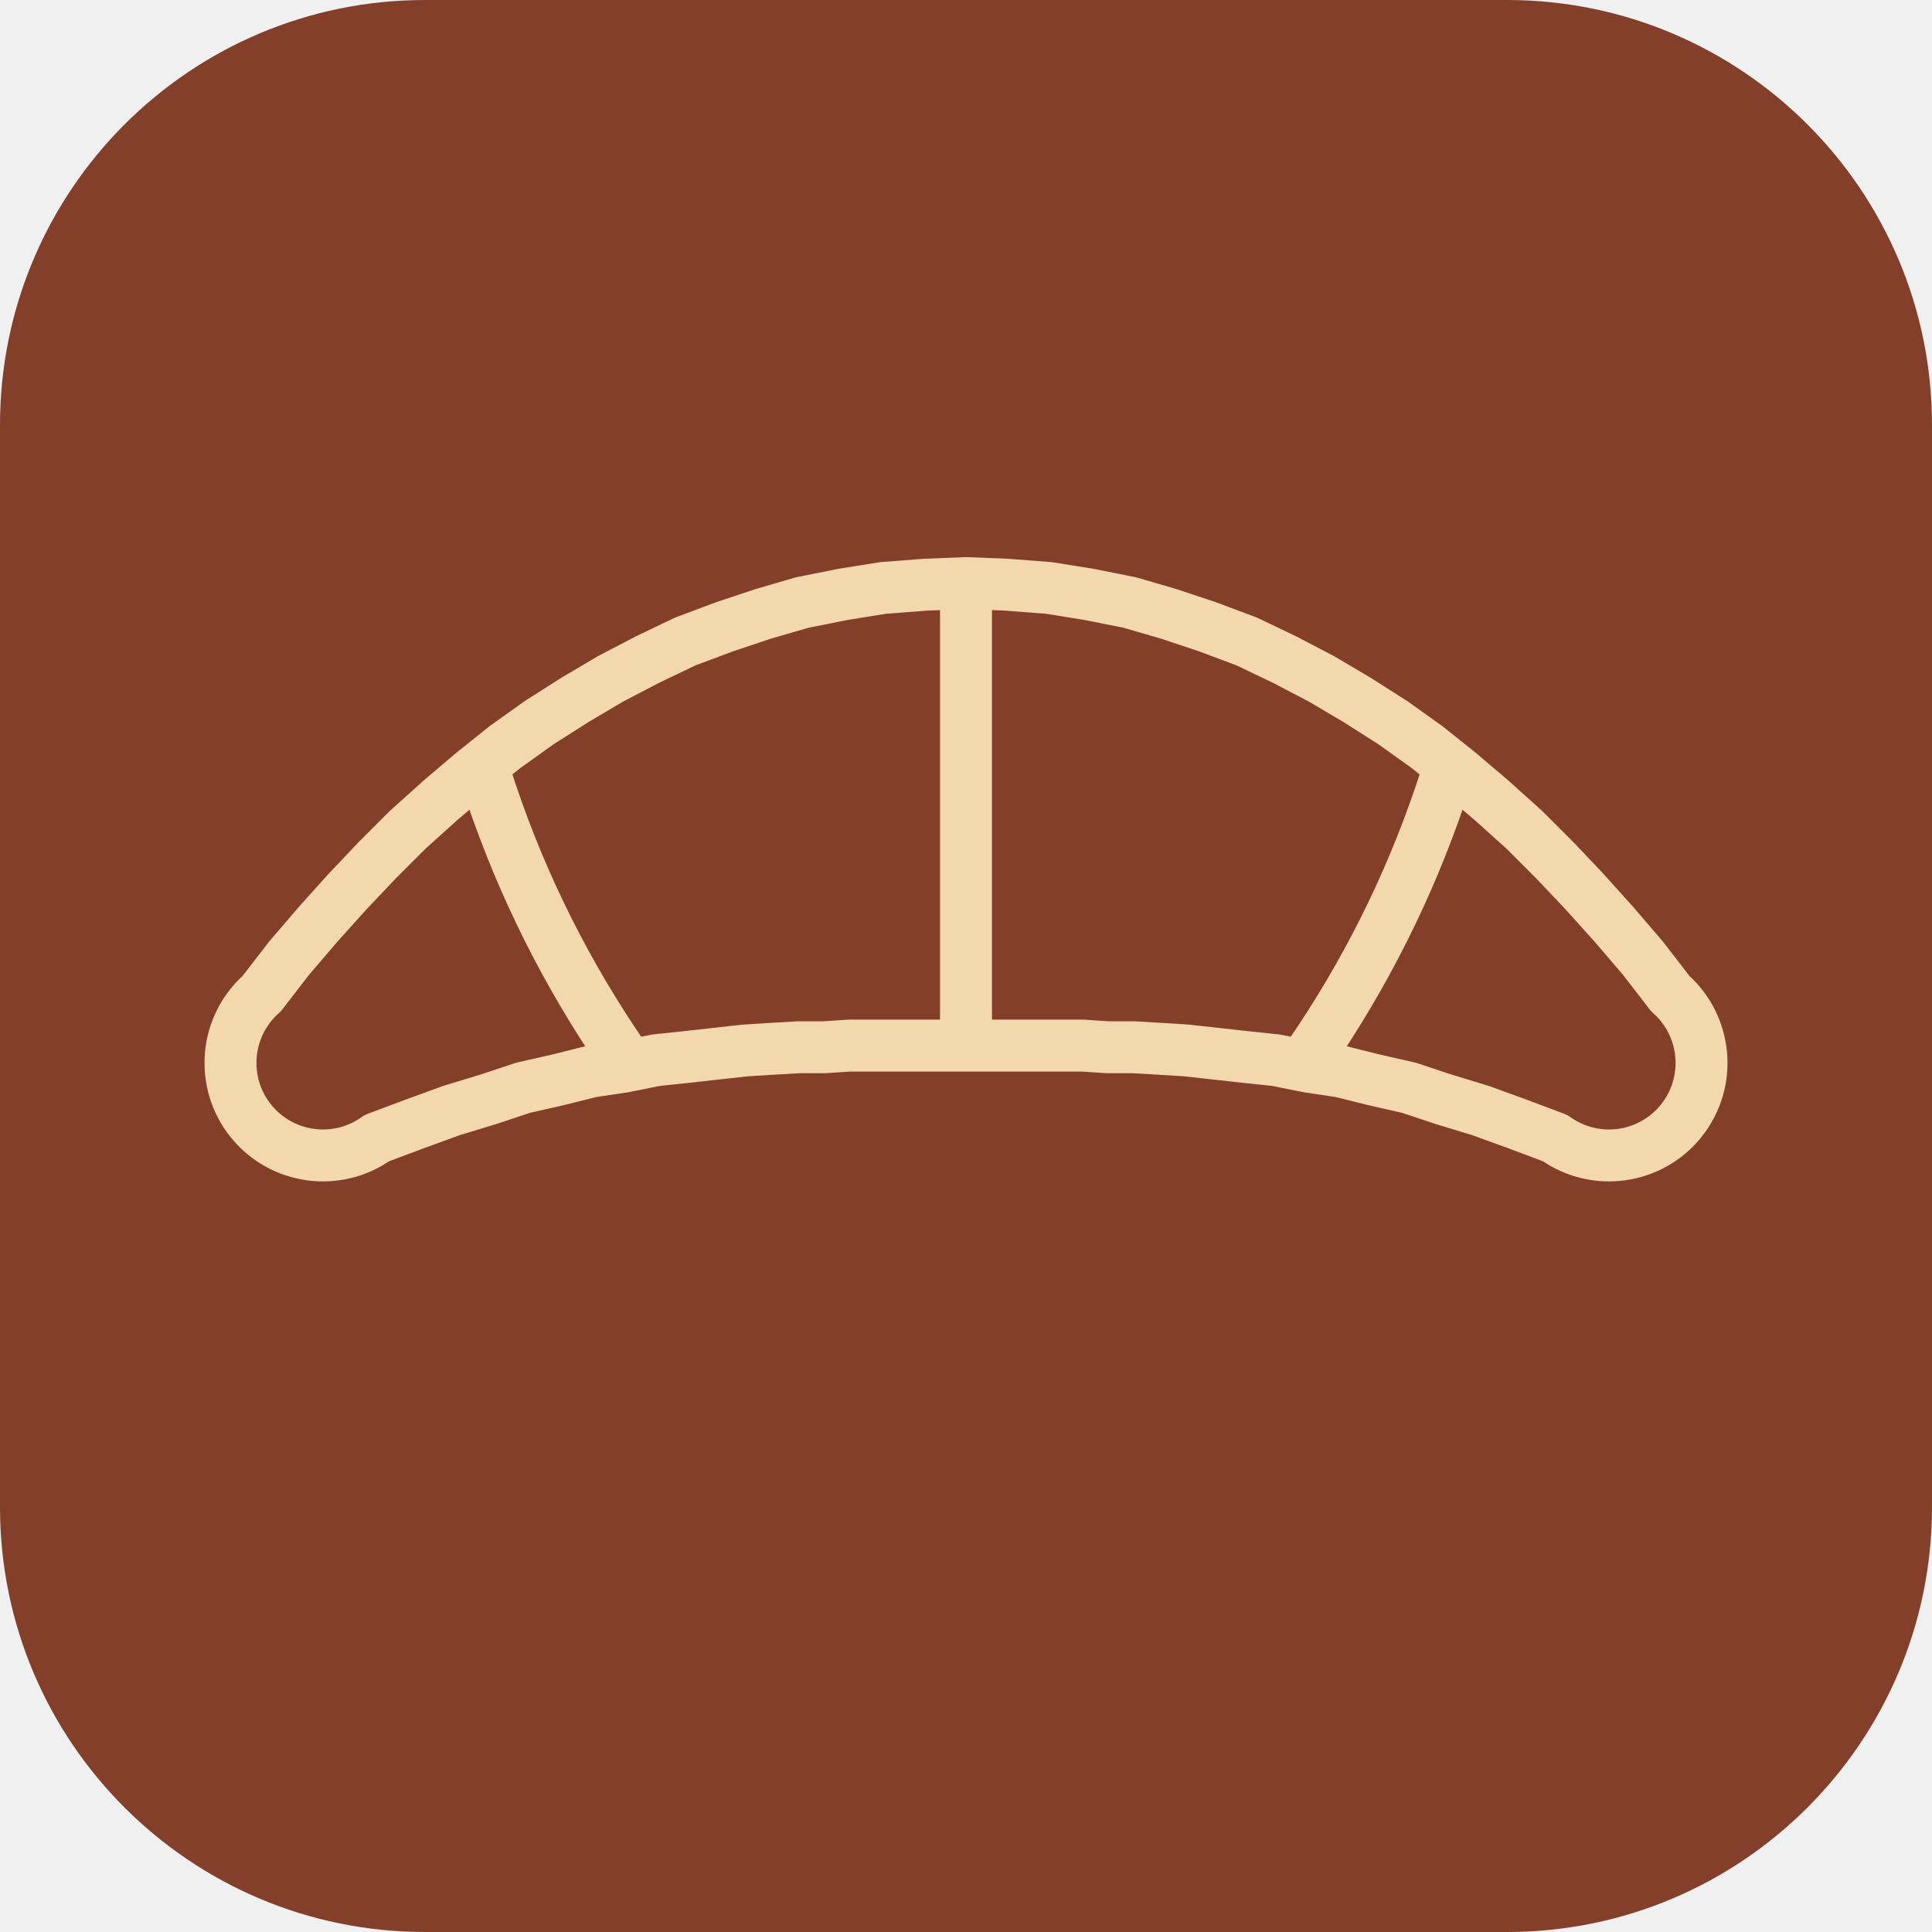
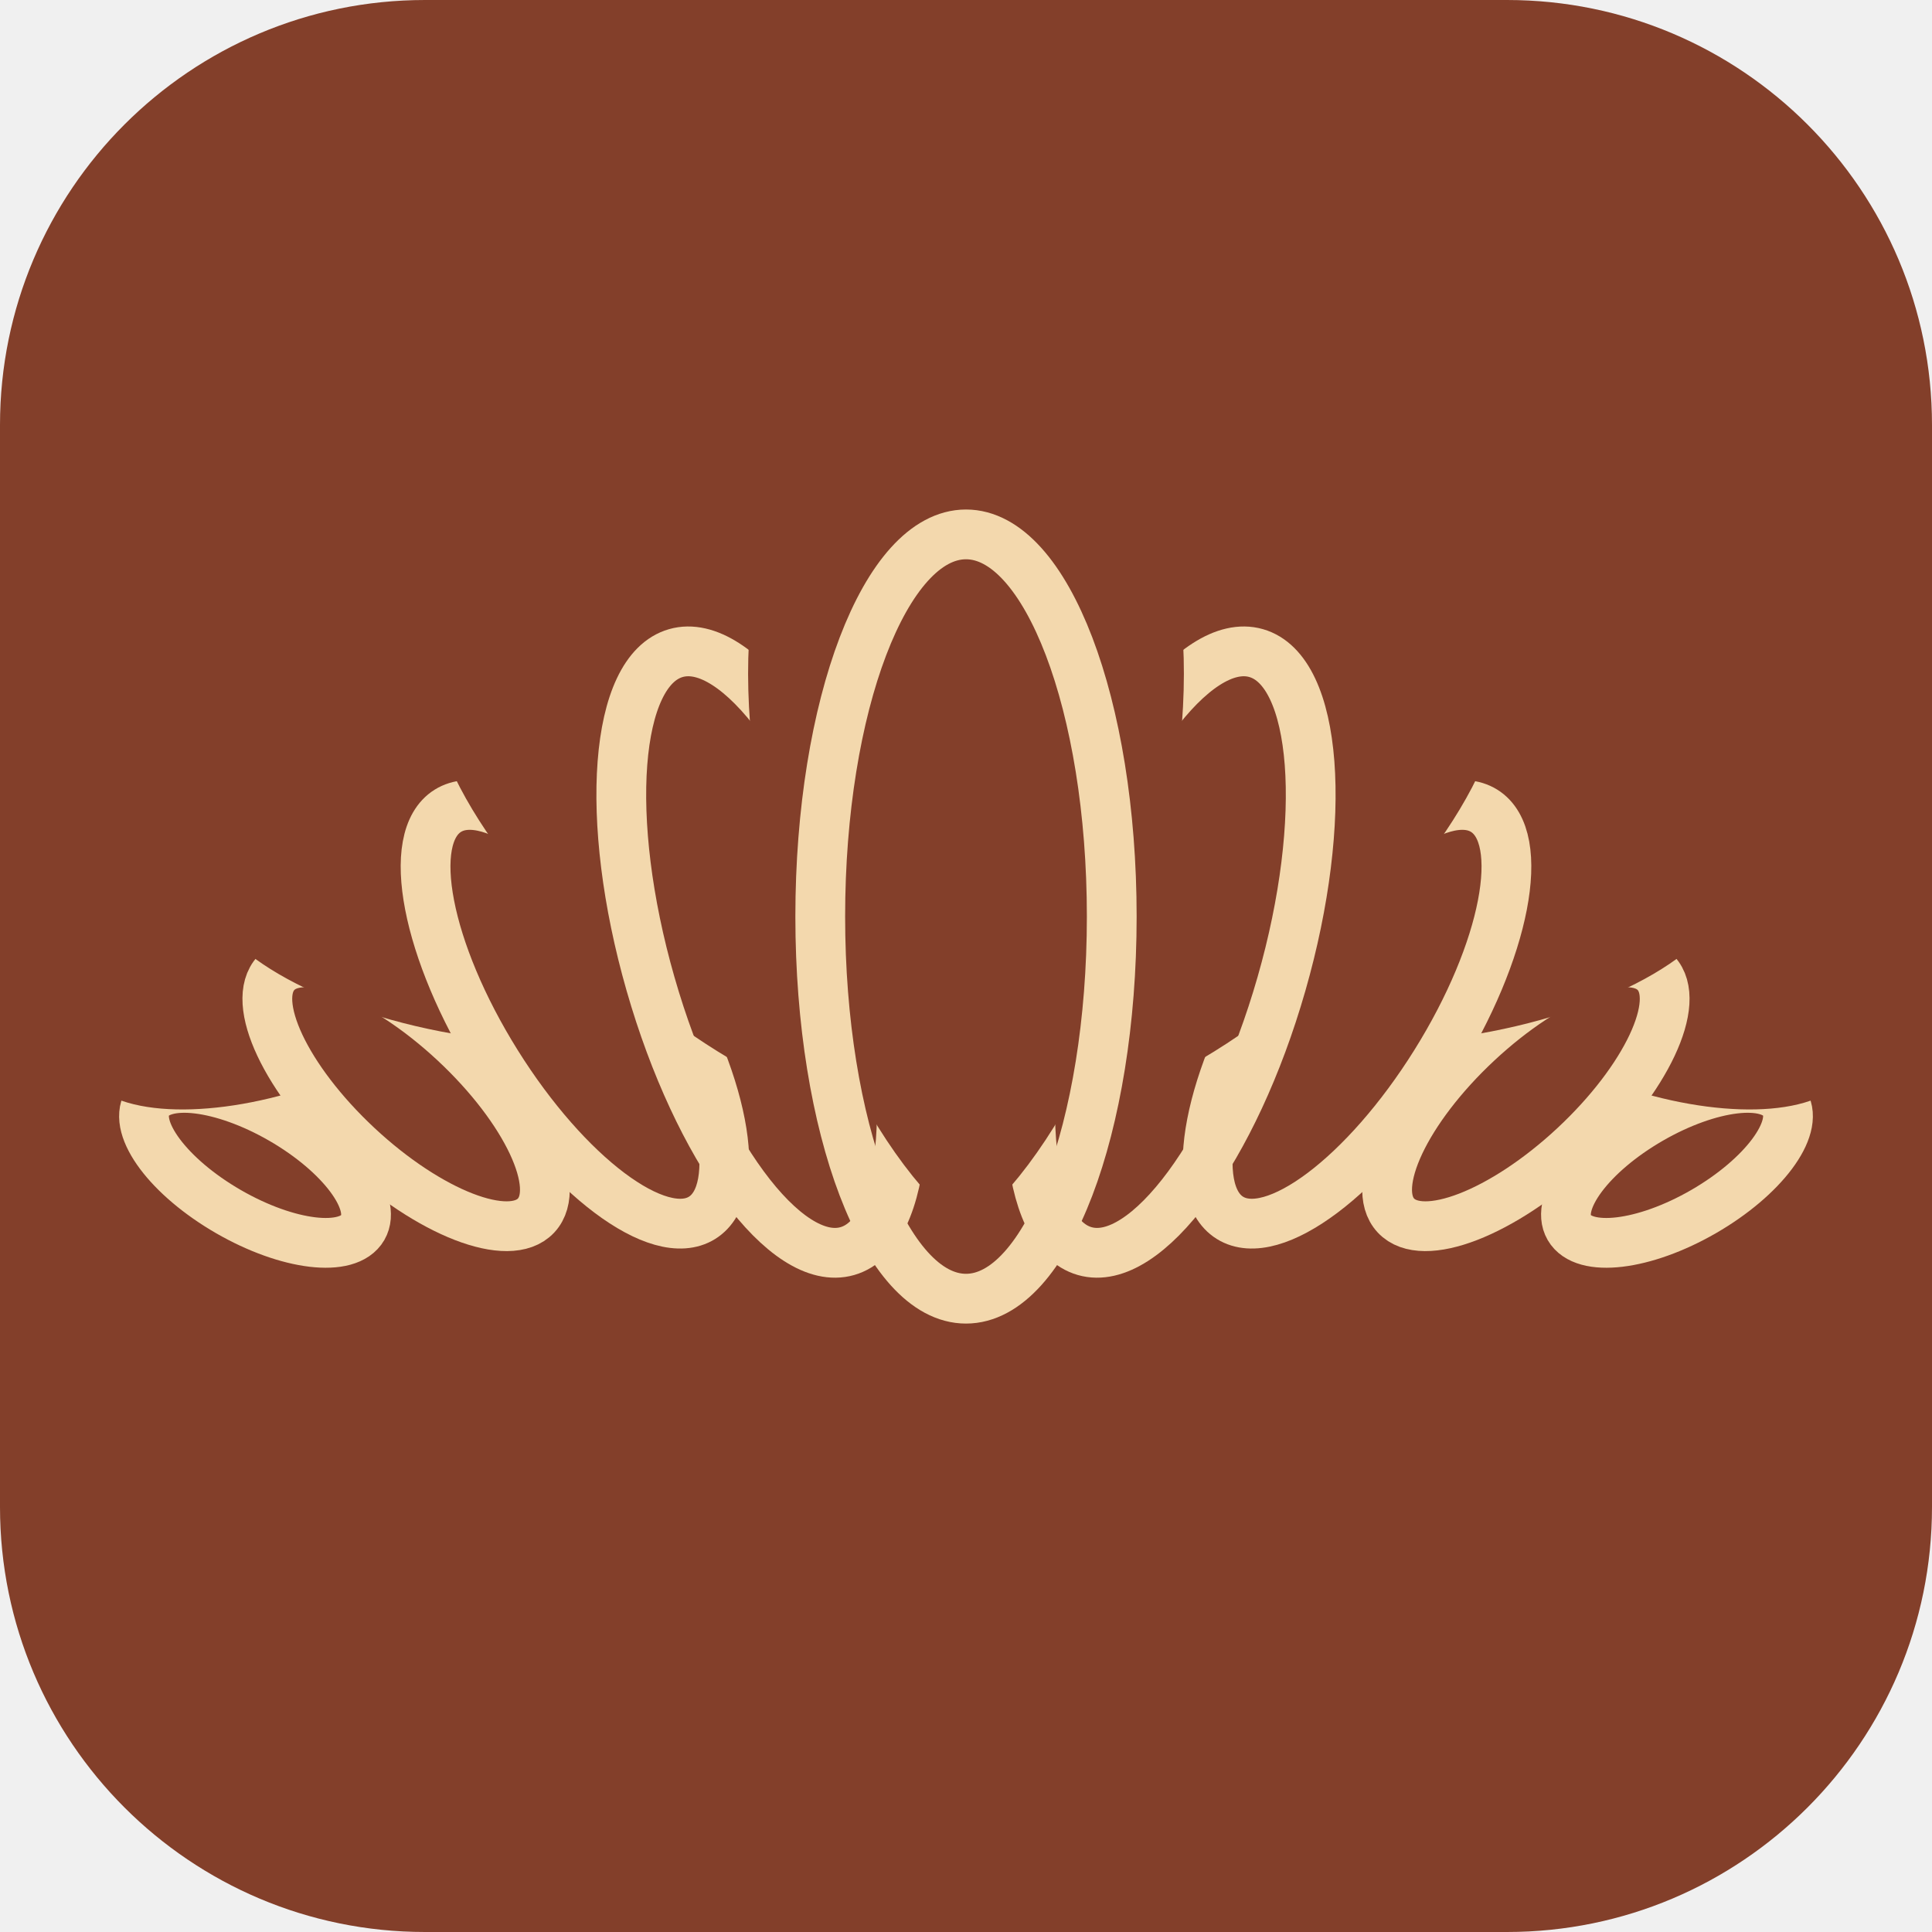
<svg xmlns="http://www.w3.org/2000/svg" viewBox="0 0 100 100">
-   <defs>
-     <clipPath id="c">
-       <path d="M6.6 39.8 A5.7 5.7 0 0 0 13.7 48.7 L16.1 47.8 L18.3 47 L20.6 46.3 L22.7 45.6 L24.9 45.1 L26.9 44.6 L28.9 44.3 L30.9 43.9 L32.8 43.7 L34.6 43.5 L36.4 43.3 L38 43.2 L39.7 43.1 L41.3 43.1 L42.8 43 L44.3 43 L45.8 43 L47.2 43 L48.6 43 L50 43 L51.4 43 L52.8 43 L54.2 43 L55.7 43 L57.2 43 L58.7 43.1 L60.3 43.1 L62 43.2 L63.6 43.3 L65.4 43.5 L67.2 43.7 L69.1 43.9 L71.1 44.3 L73.1 44.6 L75.1 45.1 L77.3 45.6 L79.4 46.3 L81.7 47 L83.9 47.8 L86.3 48.7 A5.7 5.7 0 0 0 93.4 39.8 L91.7 37.6 L89.9 35.5 L88.1 33.5 L86.3 31.6 L84.4 29.7 L82.4 27.9 L80.4 26.2 L78.4 24.6 L76.3 23.1 L74.1 21.7 L71.9 20.4 L69.6 19.2 L67.3 18.1 L64.9 17.2 L62.5 16.4 L60.1 15.7 L57.6 15.2 L55.1 14.8 L52.5 14.6 L50 14.5 L47.5 14.6 L44.9 14.8 L42.4 15.2 L39.9 15.7 L37.5 16.4 L35.1 17.2 L32.7 18.1 L30.4 19.2 L28.1 20.4 L25.9 21.7 L23.7 23.1 L21.6 24.6 L19.6 26.2 L17.6 27.9 L15.6 29.7 L13.7 31.6 L11.9 33.5 L10.1 35.5 L8.3 37.6 L6.6 39.8 Z" />
-     </clipPath>
-   </defs>
  <rect width="100" height="100" rx="22" fill="#833F2A" />
-   <g transform="translate(8 18) scale(0.84)" fill="none" stroke="#F3D8AD" stroke-width="3.2" stroke-linecap="round" stroke-linejoin="round">
-     <g clip-path="url(#c)">
-       <path d="M33.8 50 Q21.5 35.9 18.2 17.5" />
-       <path d="M50 52 Q50 28 50 4" />
-       <path d="M66.2 50 Q78.5 35.9 81.8 17.5" />
-     </g>
-     <path d="M6.6 39.8 A5.7 5.7 0 0 0 13.7 48.7 L16.1 47.8 L18.3 47 L20.6 46.3 L22.7 45.6 L24.9 45.1 L26.9 44.6 L28.9 44.3 L30.9 43.9 L32.8 43.7 L34.6 43.5 L36.4 43.3 L38 43.2 L39.7 43.1 L41.3 43.1 L42.8 43 L44.3 43 L45.8 43 L47.2 43 L48.6 43 L50 43 L51.4 43 L52.8 43 L54.2 43 L55.7 43 L57.2 43 L58.7 43.1 L60.3 43.1 L62 43.2 L63.6 43.3 L65.4 43.5 L67.2 43.7 L69.1 43.9 L71.1 44.3 L73.1 44.6 L75.1 45.1 L77.3 45.6 L79.4 46.3 L81.7 47 L83.9 47.8 L86.3 48.7 A5.7 5.7 0 0 0 93.4 39.8 L91.7 37.6 L89.9 35.5 L88.1 33.5 L86.3 31.6 L84.4 29.7 L82.4 27.9 L80.4 26.2 L78.4 24.6 L76.3 23.1 L74.1 21.7 L71.9 20.4 L69.6 19.2 L67.3 18.1 L64.9 17.2 L62.5 16.4 L60.1 15.7 L57.6 15.2 L55.1 14.8 L52.5 14.6 L50 14.5 L47.5 14.6 L44.9 14.8 L42.4 15.2 L39.9 15.7 L37.5 16.4 L35.1 17.2 L32.7 18.1 L30.4 19.2 L28.1 20.4 L25.9 21.7 L23.7 23.1 L21.6 24.6 L19.6 26.2 L17.6 27.9 L15.6 29.7 L13.7 31.6 L11.9 33.5 L10.1 35.5 L8.3 37.6 L6.6 39.8 Z" />
+   <g transform="translate(4 18) scale(0.92)" fill="none" stroke="#F3D8AD" stroke-width="2.8">
+     <defs>
+       <mask id="m0" maskUnits="userSpaceOnUse" x="-10" y="-10" width="120" height="84">
+         <rect x="-10" y="-10" width="120" height="84" fill="white" />
+         <ellipse cx="90" cy="46" rx="3" ry="7" transform="rotate(60 90 46)" fill="black" stroke="black" />
+         <ellipse cx="18.5" cy="42" rx="4" ry="10" transform="rotate(-47 18.5 42)" fill="black" stroke="black" />
+         <ellipse cx="81.5" cy="42" rx="4" ry="10" transform="rotate(47 81.5 42)" fill="black" stroke="black" />
+         <ellipse cx="28" cy="37.5" rx="5.2" ry="13.5" transform="rotate(-32 28 37.5)" fill="black" stroke="black" />
+         <ellipse cx="72" cy="37.5" rx="5.2" ry="13.5" transform="rotate(32 72 37.5)" fill="black" stroke="black" />
+         <ellipse cx="38.5" cy="34" rx="6.5" ry="17.5" transform="rotate(-16 38.5 34)" fill="black" stroke="black" />
+         <ellipse cx="61.5" cy="34" rx="6.5" ry="17.5" transform="rotate(16 61.5 34)" fill="black" stroke="black" />
+         <ellipse cx="50" cy="32" rx="8.2" ry="21.5" transform="rotate(0 50 32)" fill="black" stroke="black" />
+       </mask>
+       <mask id="m1" maskUnits="userSpaceOnUse" x="-10" y="-10" width="120" height="84">
+         <rect x="-10" y="-10" width="120" height="84" fill="white" />
+         <ellipse cx="18.5" cy="42" rx="4" ry="10" transform="rotate(-47 18.5 42)" fill="black" stroke="black" />
+         <ellipse cx="81.5" cy="42" rx="4" ry="10" transform="rotate(47 81.5 42)" fill="black" stroke="black" />
+         <ellipse cx="28" cy="37.5" rx="5.2" ry="13.5" transform="rotate(-32 28 37.5)" fill="black" stroke="black" />
+         <ellipse cx="72" cy="37.5" rx="5.2" ry="13.5" transform="rotate(32 72 37.5)" fill="black" stroke="black" />
+         <ellipse cx="38.5" cy="34" rx="6.5" ry="17.5" transform="rotate(-16 38.5 34)" fill="black" stroke="black" />
+         <ellipse cx="61.5" cy="34" rx="6.5" ry="17.5" transform="rotate(16 61.5 34)" fill="black" stroke="black" />
+         <ellipse cx="50" cy="32" rx="8.2" ry="21.5" transform="rotate(0 50 32)" fill="black" stroke="black" />
+       </mask>
+       <mask id="m2" maskUnits="userSpaceOnUse" x="-10" y="-10" width="120" height="84">
+         <rect x="-10" y="-10" width="120" height="84" fill="white" />
+         <ellipse cx="81.5" cy="42" rx="4" ry="10" transform="rotate(47 81.5 42)" fill="black" stroke="black" />
+         <ellipse cx="28" cy="37.5" rx="5.2" ry="13.5" transform="rotate(-32 28 37.5)" fill="black" stroke="black" />
+         <ellipse cx="72" cy="37.5" rx="5.2" ry="13.5" transform="rotate(32 72 37.5)" fill="black" stroke="black" />
+         <ellipse cx="38.5" cy="34" rx="6.5" ry="17.5" transform="rotate(-16 38.5 34)" fill="black" stroke="black" />
+         <ellipse cx="61.5" cy="34" rx="6.5" ry="17.5" transform="rotate(16 61.5 34)" fill="black" stroke="black" />
+         <ellipse cx="50" cy="32" rx="8.2" ry="21.5" transform="rotate(0 50 32)" fill="black" stroke="black" />
+       </mask>
+       <mask id="m3" maskUnits="userSpaceOnUse" x="-10" y="-10" width="120" height="84">
+         <rect x="-10" y="-10" width="120" height="84" fill="white" />
+         <ellipse cx="28" cy="37.5" rx="5.2" ry="13.5" transform="rotate(-32 28 37.5)" fill="black" stroke="black" />
+         <ellipse cx="72" cy="37.5" rx="5.2" ry="13.5" transform="rotate(32 72 37.5)" fill="black" stroke="black" />
+         <ellipse cx="38.5" cy="34" rx="6.5" ry="17.5" transform="rotate(-16 38.5 34)" fill="black" stroke="black" />
+         <ellipse cx="61.5" cy="34" rx="6.5" ry="17.5" transform="rotate(16 61.5 34)" fill="black" stroke="black" />
+         <ellipse cx="50" cy="32" rx="8.2" ry="21.5" transform="rotate(0 50 32)" fill="black" stroke="black" />
+       </mask>
+       <mask id="m4" maskUnits="userSpaceOnUse" x="-10" y="-10" width="120" height="84">
+         <rect x="-10" y="-10" width="120" height="84" fill="white" />
+         <ellipse cx="72" cy="37.5" rx="5.2" ry="13.5" transform="rotate(32 72 37.5)" fill="black" stroke="black" />
+         <ellipse cx="38.5" cy="34" rx="6.5" ry="17.5" transform="rotate(-16 38.5 34)" fill="black" stroke="black" />
+         <ellipse cx="61.5" cy="34" rx="6.5" ry="17.5" transform="rotate(16 61.5 34)" fill="black" stroke="black" />
+         <ellipse cx="50" cy="32" rx="8.2" ry="21.5" transform="rotate(0 50 32)" fill="black" stroke="black" />
+       </mask>
+       <mask id="m5" maskUnits="userSpaceOnUse" x="-10" y="-10" width="120" height="84">
+         <rect x="-10" y="-10" width="120" height="84" fill="white" />
+         <ellipse cx="38.5" cy="34" rx="6.5" ry="17.5" transform="rotate(-16 38.5 34)" fill="black" stroke="black" />
+         <ellipse cx="61.5" cy="34" rx="6.5" ry="17.5" transform="rotate(16 61.5 34)" fill="black" stroke="black" />
+         <ellipse cx="50" cy="32" rx="8.2" ry="21.5" transform="rotate(0 50 32)" fill="black" stroke="black" />
+       </mask>
+       <mask id="m6" maskUnits="userSpaceOnUse" x="-10" y="-10" width="120" height="84">
+         <rect x="-10" y="-10" width="120" height="84" fill="white" />
+         <ellipse cx="61.5" cy="34" rx="6.5" ry="17.5" transform="rotate(16 61.5 34)" fill="black" stroke="black" />
+         <ellipse cx="50" cy="32" rx="8.2" ry="21.5" transform="rotate(0 50 32)" fill="black" stroke="black" />
+       </mask>
+       <mask id="m7" maskUnits="userSpaceOnUse" x="-10" y="-10" width="120" height="84">
+         <rect x="-10" y="-10" width="120" height="84" fill="white" />
+         <ellipse cx="50" cy="32" rx="8.2" ry="21.5" transform="rotate(0 50 32)" fill="black" stroke="black" />
+       </mask>
+       <mask id="m8" maskUnits="userSpaceOnUse" x="-10" y="-10" width="120" height="84">
+         <rect x="-10" y="-10" width="120" height="84" fill="white" />
+       </mask>
+     </defs>
+     <ellipse cx="10" cy="46" rx="3" ry="7" transform="rotate(-60 10 46)" mask="url(#m0)" />
+     <ellipse cx="90" cy="46" rx="3" ry="7" transform="rotate(60 90 46)" mask="url(#m1)" />
+     <ellipse cx="18.5" cy="42" rx="4" ry="10" transform="rotate(-47 18.5 42)" mask="url(#m2)" />
+     <ellipse cx="81.5" cy="42" rx="4" ry="10" transform="rotate(47 81.5 42)" mask="url(#m3)" />
+     <ellipse cx="28" cy="37.5" rx="5.2" ry="13.5" transform="rotate(-32 28 37.5)" mask="url(#m4)" />
+     <ellipse cx="72" cy="37.5" rx="5.2" ry="13.5" transform="rotate(32 72 37.5)" mask="url(#m5)" />
+     <ellipse cx="38.5" cy="34" rx="6.5" ry="17.5" transform="rotate(-16 38.5 34)" mask="url(#m6)" />
+     <ellipse cx="61.5" cy="34" rx="6.5" ry="17.5" transform="rotate(16 61.5 34)" mask="url(#m7)" />
+     <ellipse cx="50" cy="32" rx="8.2" ry="21.5" transform="rotate(0 50 32)" mask="url(#m8)" />
  </g>
</svg>
